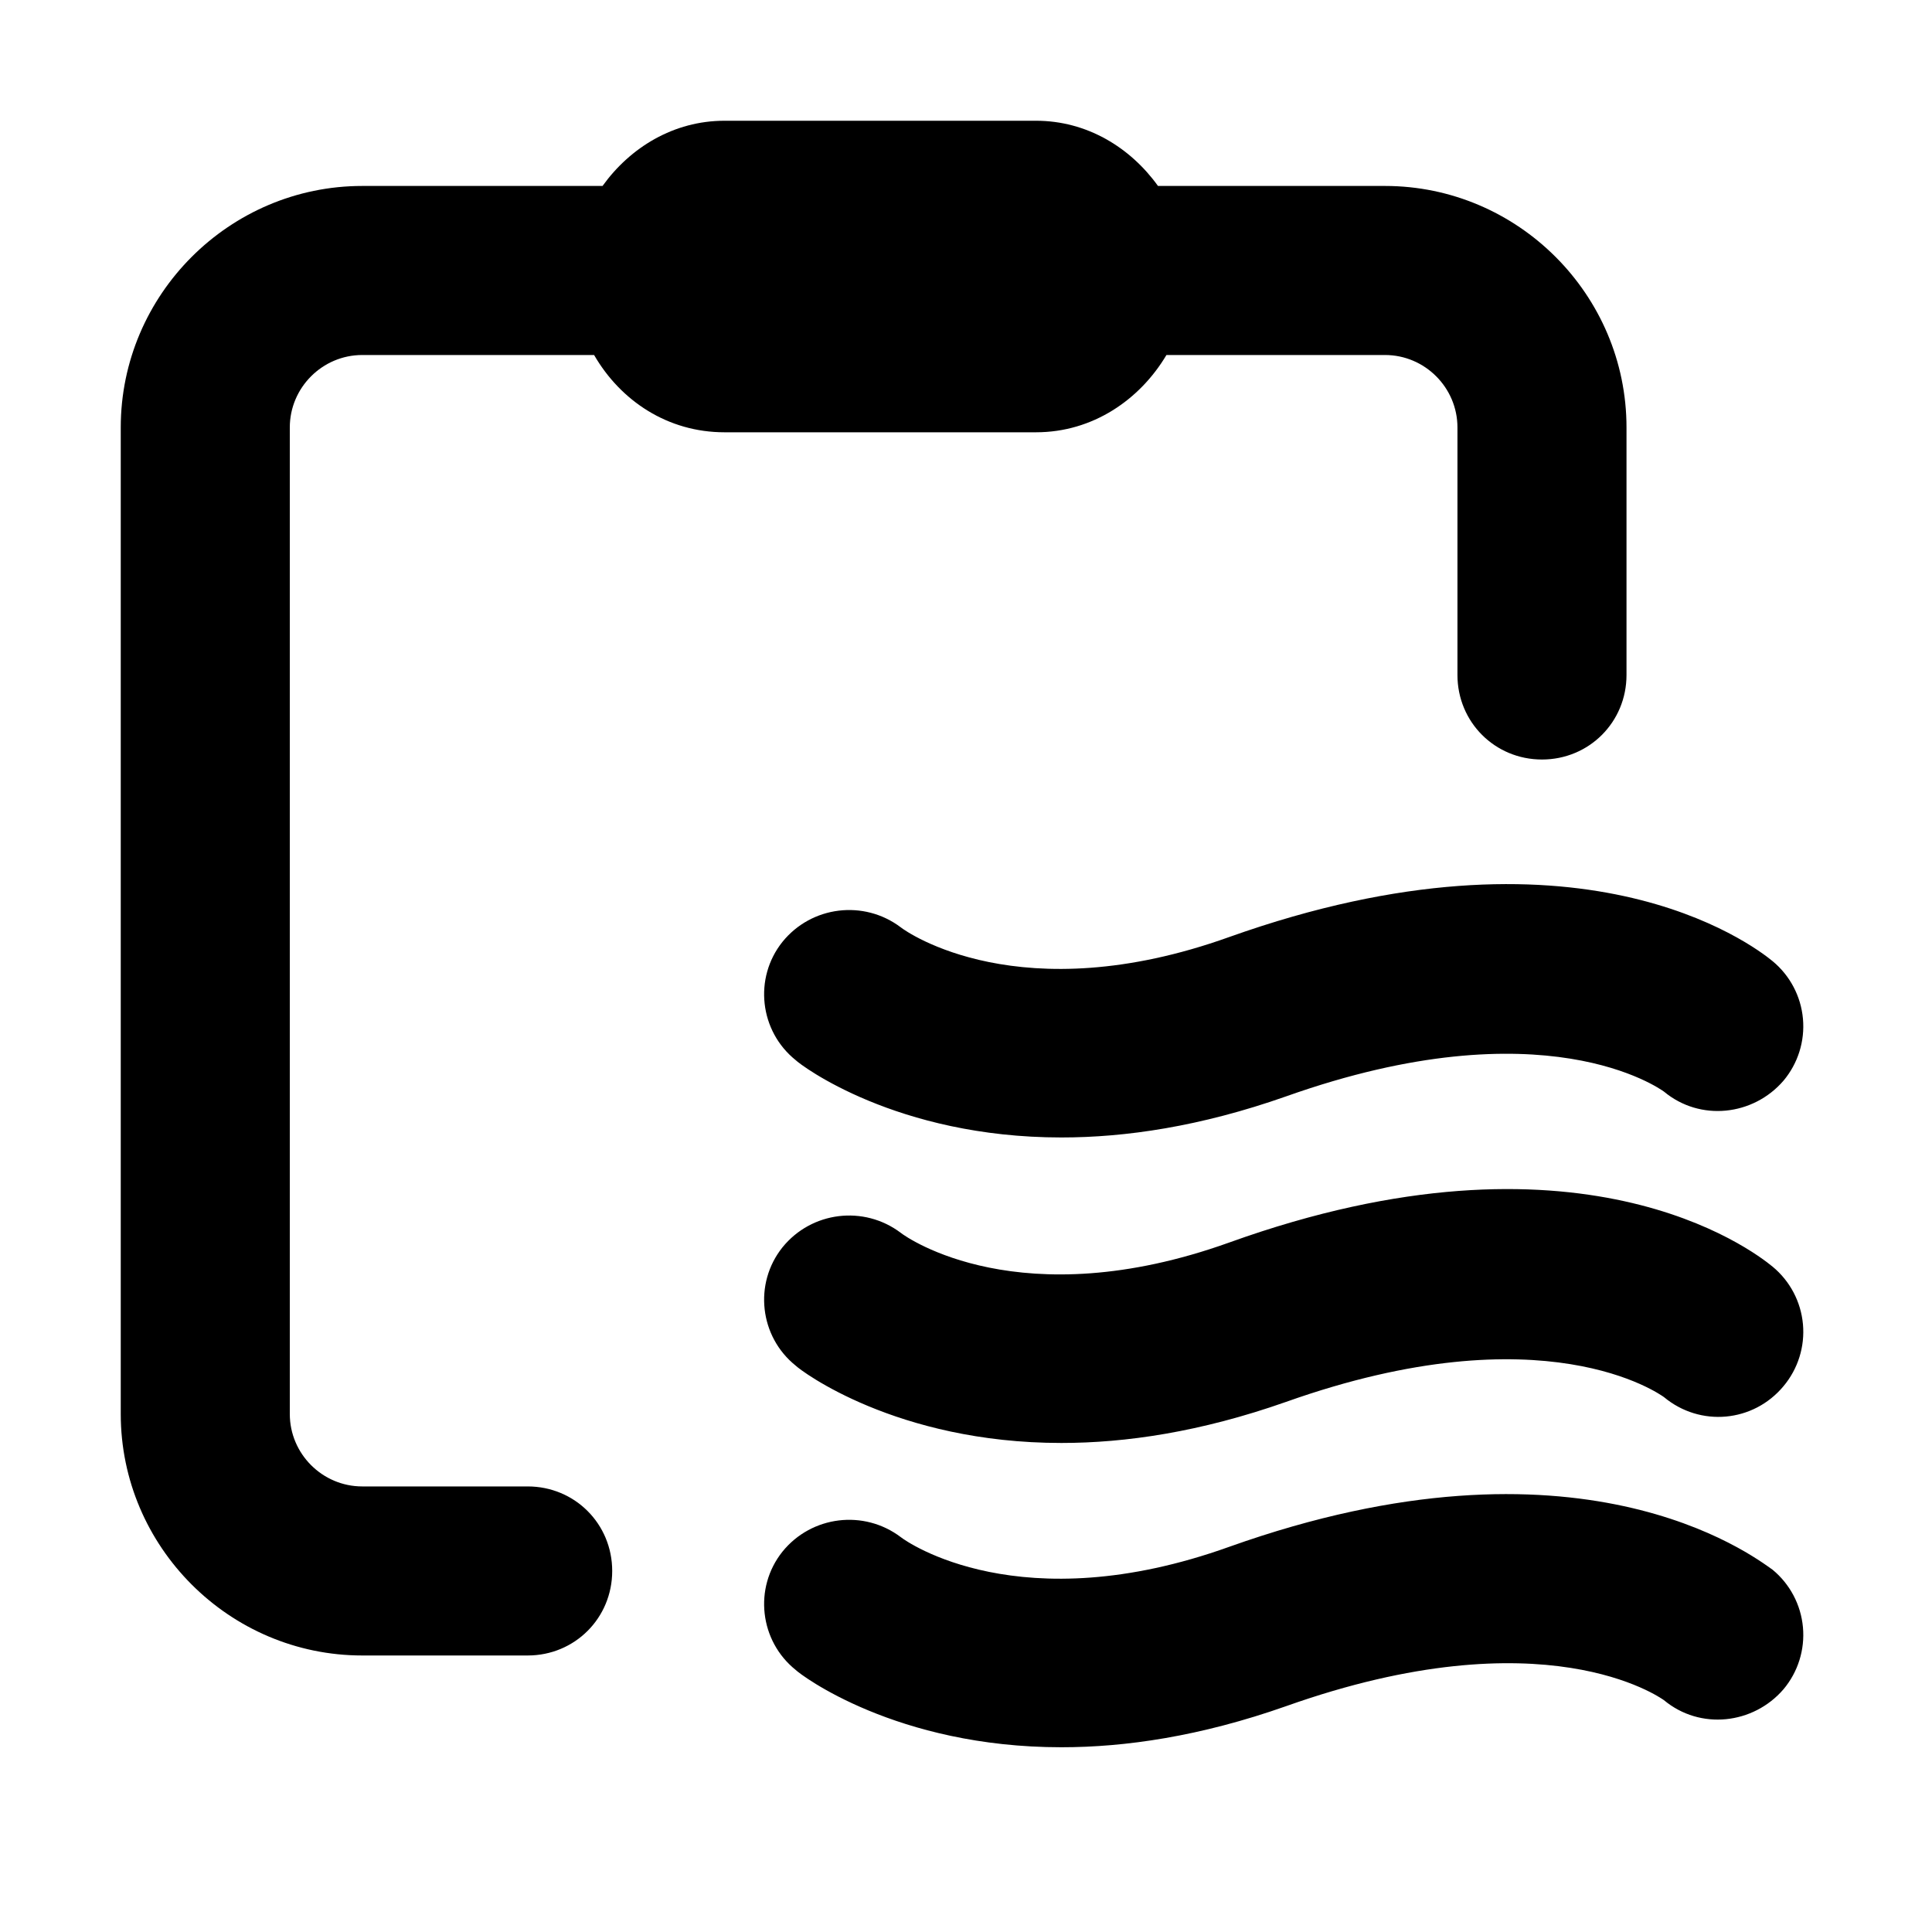
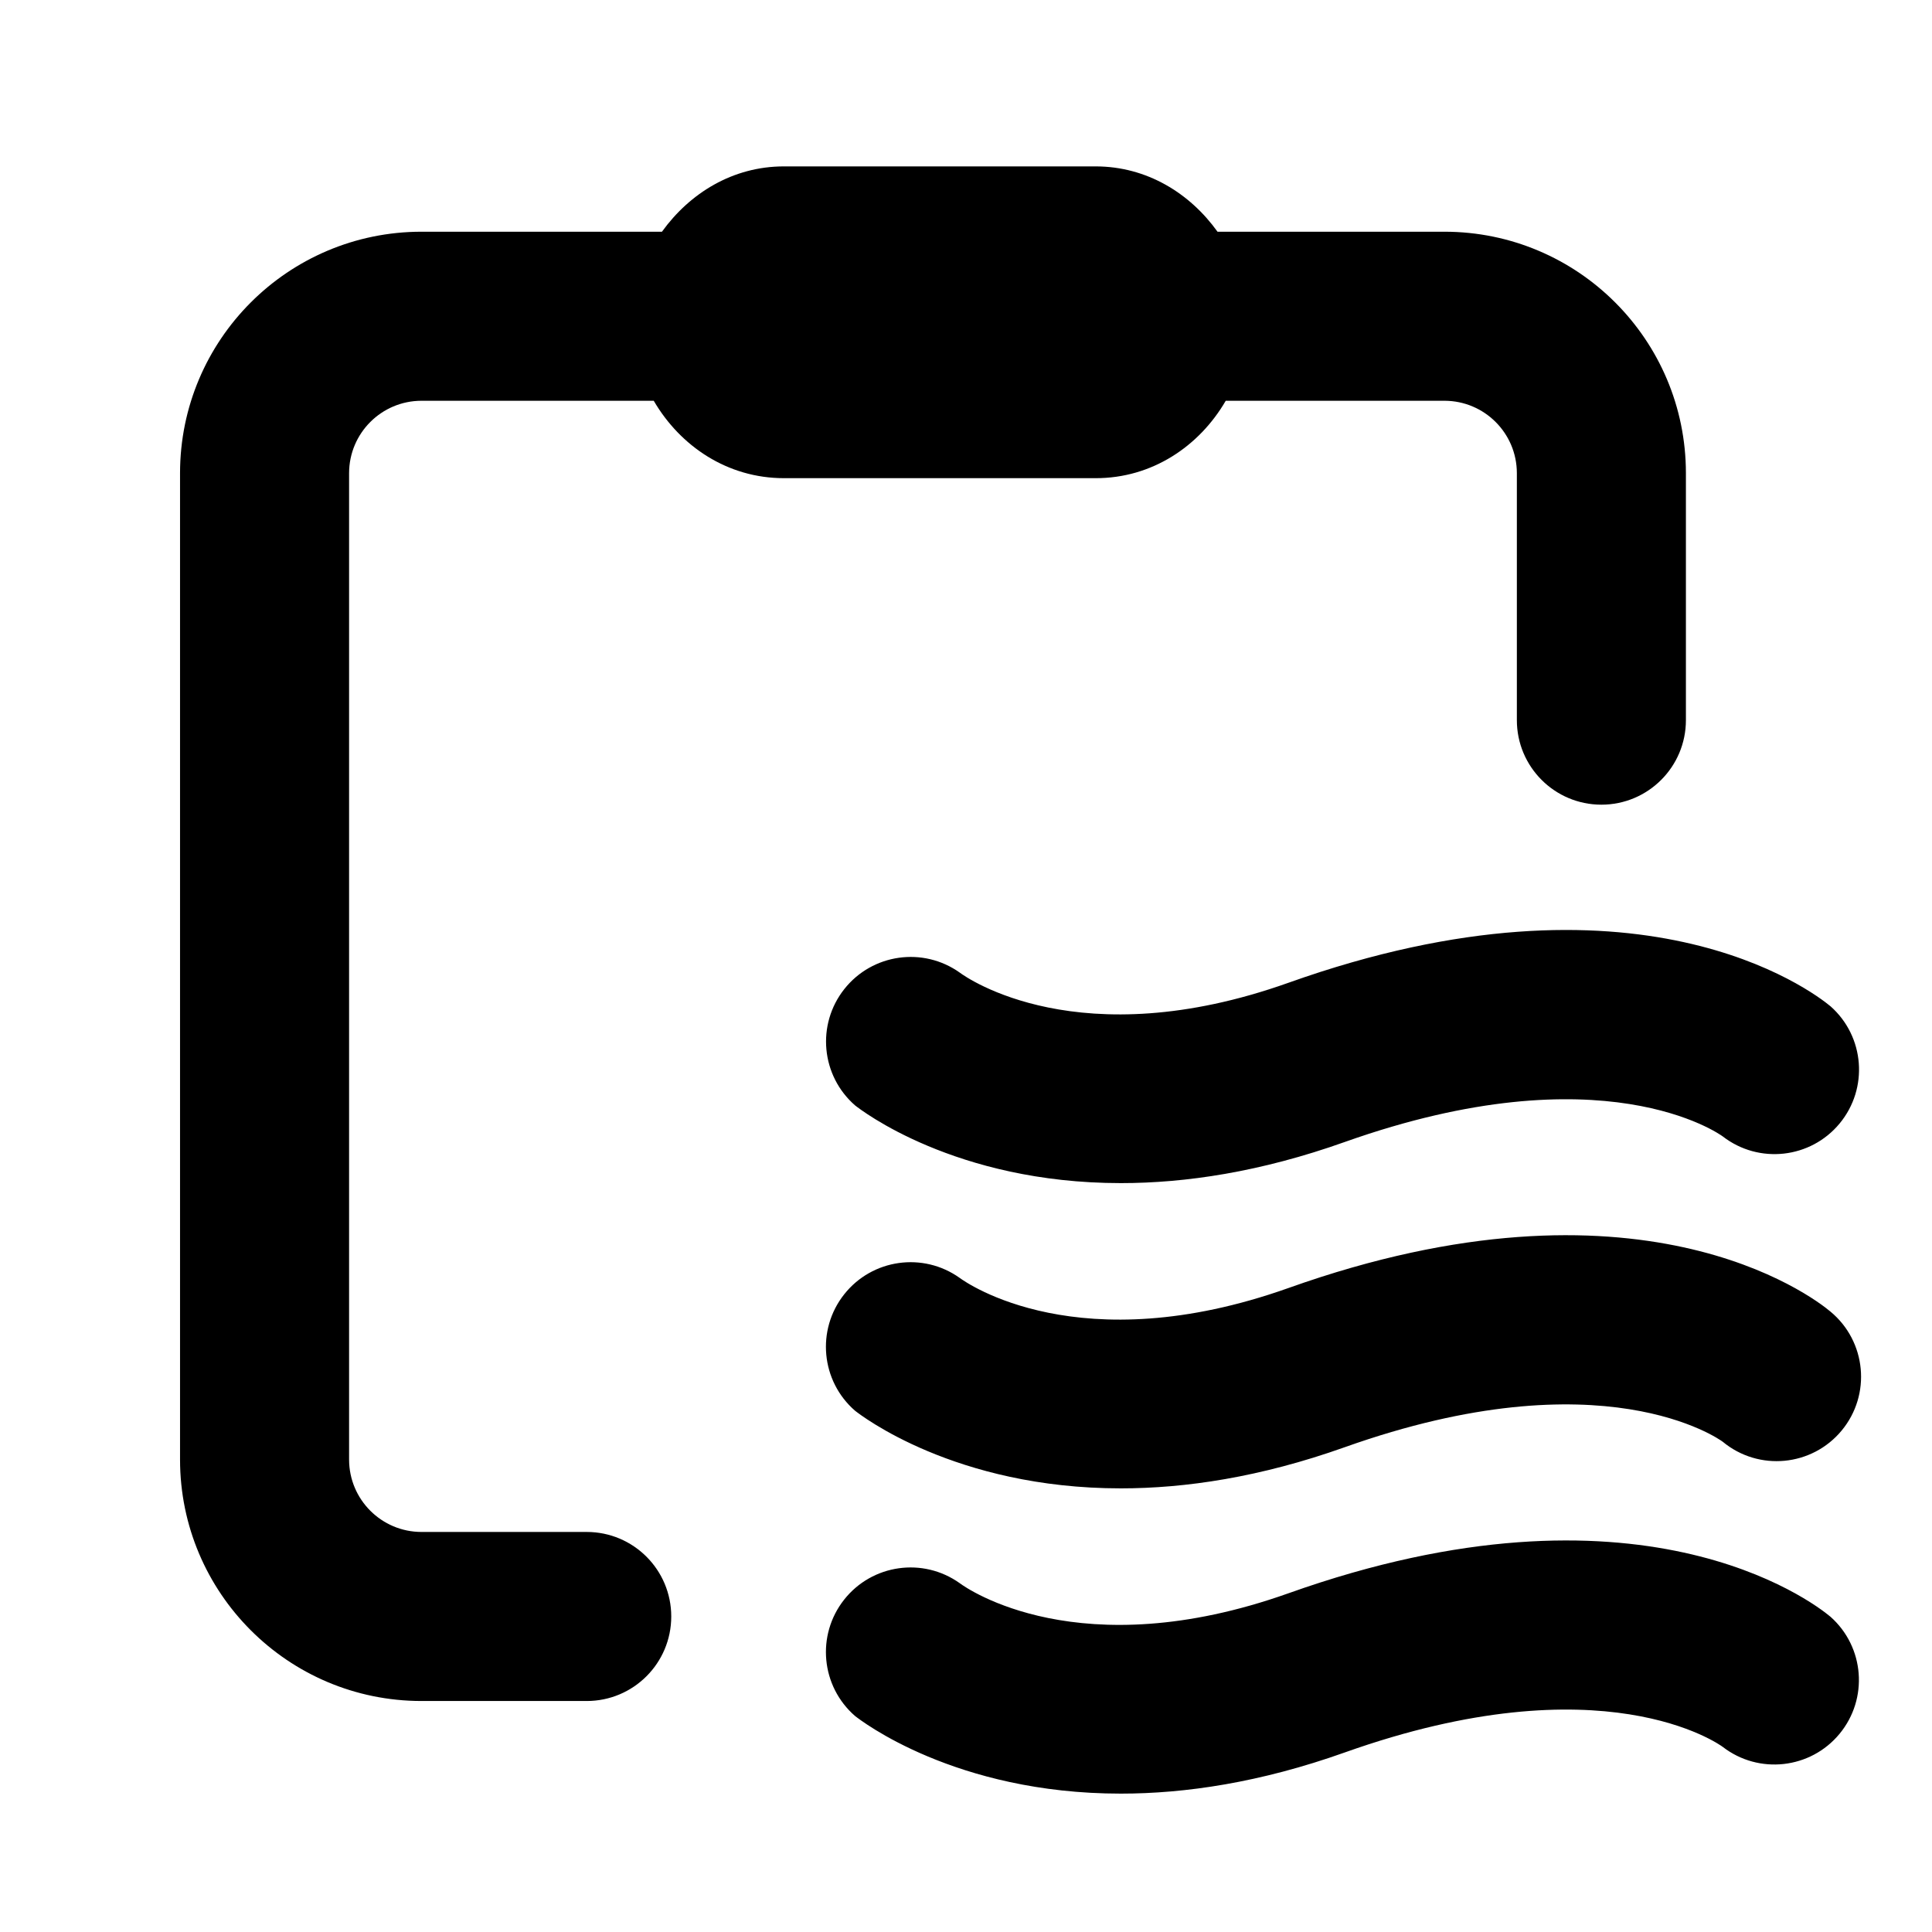
- <svg xmlns="http://www.w3.org/2000/svg" width="16" height="16" fill="currentColor" class="qi-1606" viewBox="0 0 16 16">
-   <path d="M9.66 2.94h1.81c.33 0 .6.27.6.6v2.05c0 .39.31.7.7.7.39 0 .7-.31.7-.7V3.54c0-1.1-.9-2-2-2H9.59C9.36 1.22 9 1 8.58 1H6c-.42 0-.78.22-1.01.54H3c-1.1 0-2 .9-2 2v8.17c0 1.1.9 2 2 2h1.37c.39 0 .7-.31.7-.7 0-.39-.31-.7-.7-.7H3c-.33 0-.6-.27-.6-.6V3.54c0-.33.27-.6.6-.6h1.92c.22.38.61.64 1.08.64h2.58c.47 0 .86-.27 1.08-.64z" />
-   <path d="M10.18 7.76c-1.73.62-2.67-.04-2.72-.08a.71.71 0 0 0-.98.12c-.24.3-.19.74.11.98.04.04.83.64 2.2.64.53 0 1.15-.09 1.86-.34 2.14-.76 3.1-.06 3.13-.04.3.25.74.2.99-.09a.7.7 0 0 0-.09-.99c-.17-.14-1.61-1.23-4.5-.2zm0 2.53c-1.73.62-2.67-.04-2.72-.08a.71.71 0 0 0-.98.12c-.24.3-.19.74.11.98.04.04.83.64 2.2.64.53 0 1.15-.09 1.86-.34 2.14-.76 3.1-.06 3.13-.04.3.25.74.21.99-.09a.7.7 0 0 0-.09-.99c-.17-.14-1.61-1.24-4.5-.2zm0 2.52c-1.73.62-2.67-.04-2.72-.08a.71.71 0 0 0-.98.12c-.24.3-.19.74.11.98.04.04.83.64 2.2.64.53 0 1.15-.09 1.86-.34 2.14-.76 3.1-.07 3.13-.05.3.25.74.2.99-.09a.7.7 0 0 0-.09-.99c-.17-.12-1.61-1.22-4.5-.19z" />
+ <svg xmlns="http://www.w3.org/2000/svg" style="enable-background:new 0 0 16 16" xml:space="preserve" width="16" height="16" fill="currentColor" class="qi-1606" viewBox="0 0 16 16">
+   <path d="M10.151 3.319h1.812a.6.6 0 0 1 .599.599v2.046a.7.7 0 1 0 1.4 0V3.918a2 2 0 0 0-1.999-1.999h-1.88c-.229-.319-.586-.541-1.01-.541H6.492c-.424 0-.78.222-1.01.541H3.49a2 2 0 0 0-1.999 1.999v8.17a2 2 0 0 0 1.999 1.999h1.369a.7.7 0 1 0 0-1.4H3.49a.6.6 0 0 1-.599-.599v-8.17a.6.6 0 0 1 .599-.599h1.924c.22.377.611.641 1.078.641h2.581c.467.001.859-.264 1.078-.641z" />
+   <path d="M10.67 8.139c-1.732.616-2.665-.042-2.72-.083a.701.701 0 0 0-.868 1.099c.045.035.825.643 2.201.643.532 0 1.153-.091 1.855-.341 2.137-.758 3.104-.064 3.13-.045a.7.7 0 0 0 .892-1.078c-.154-.128-1.598-1.226-4.49-.195zm0 2.528c-1.732.615-2.665-.042-2.721-.083a.701.701 0 0 0-.868 1.099c.045.035.825.643 2.201.643.532 0 1.153-.091 1.855-.341 2.137-.76 3.104-.064 3.13-.045a.699.699 0 1 0 .892-1.078c-.153-.129-1.597-1.226-4.489-.195zm0 2.528c-1.732.615-2.665-.041-2.721-.083a.701.701 0 0 0-.868 1.099c.045.035.825.643 2.201.643.532 0 1.153-.091 1.855-.341 2.14-.761 3.104-.065 3.13-.046a.7.7 0 0 0 .892-1.078c-.153-.128-1.594-1.225-4.489-.194z" />
</svg>
